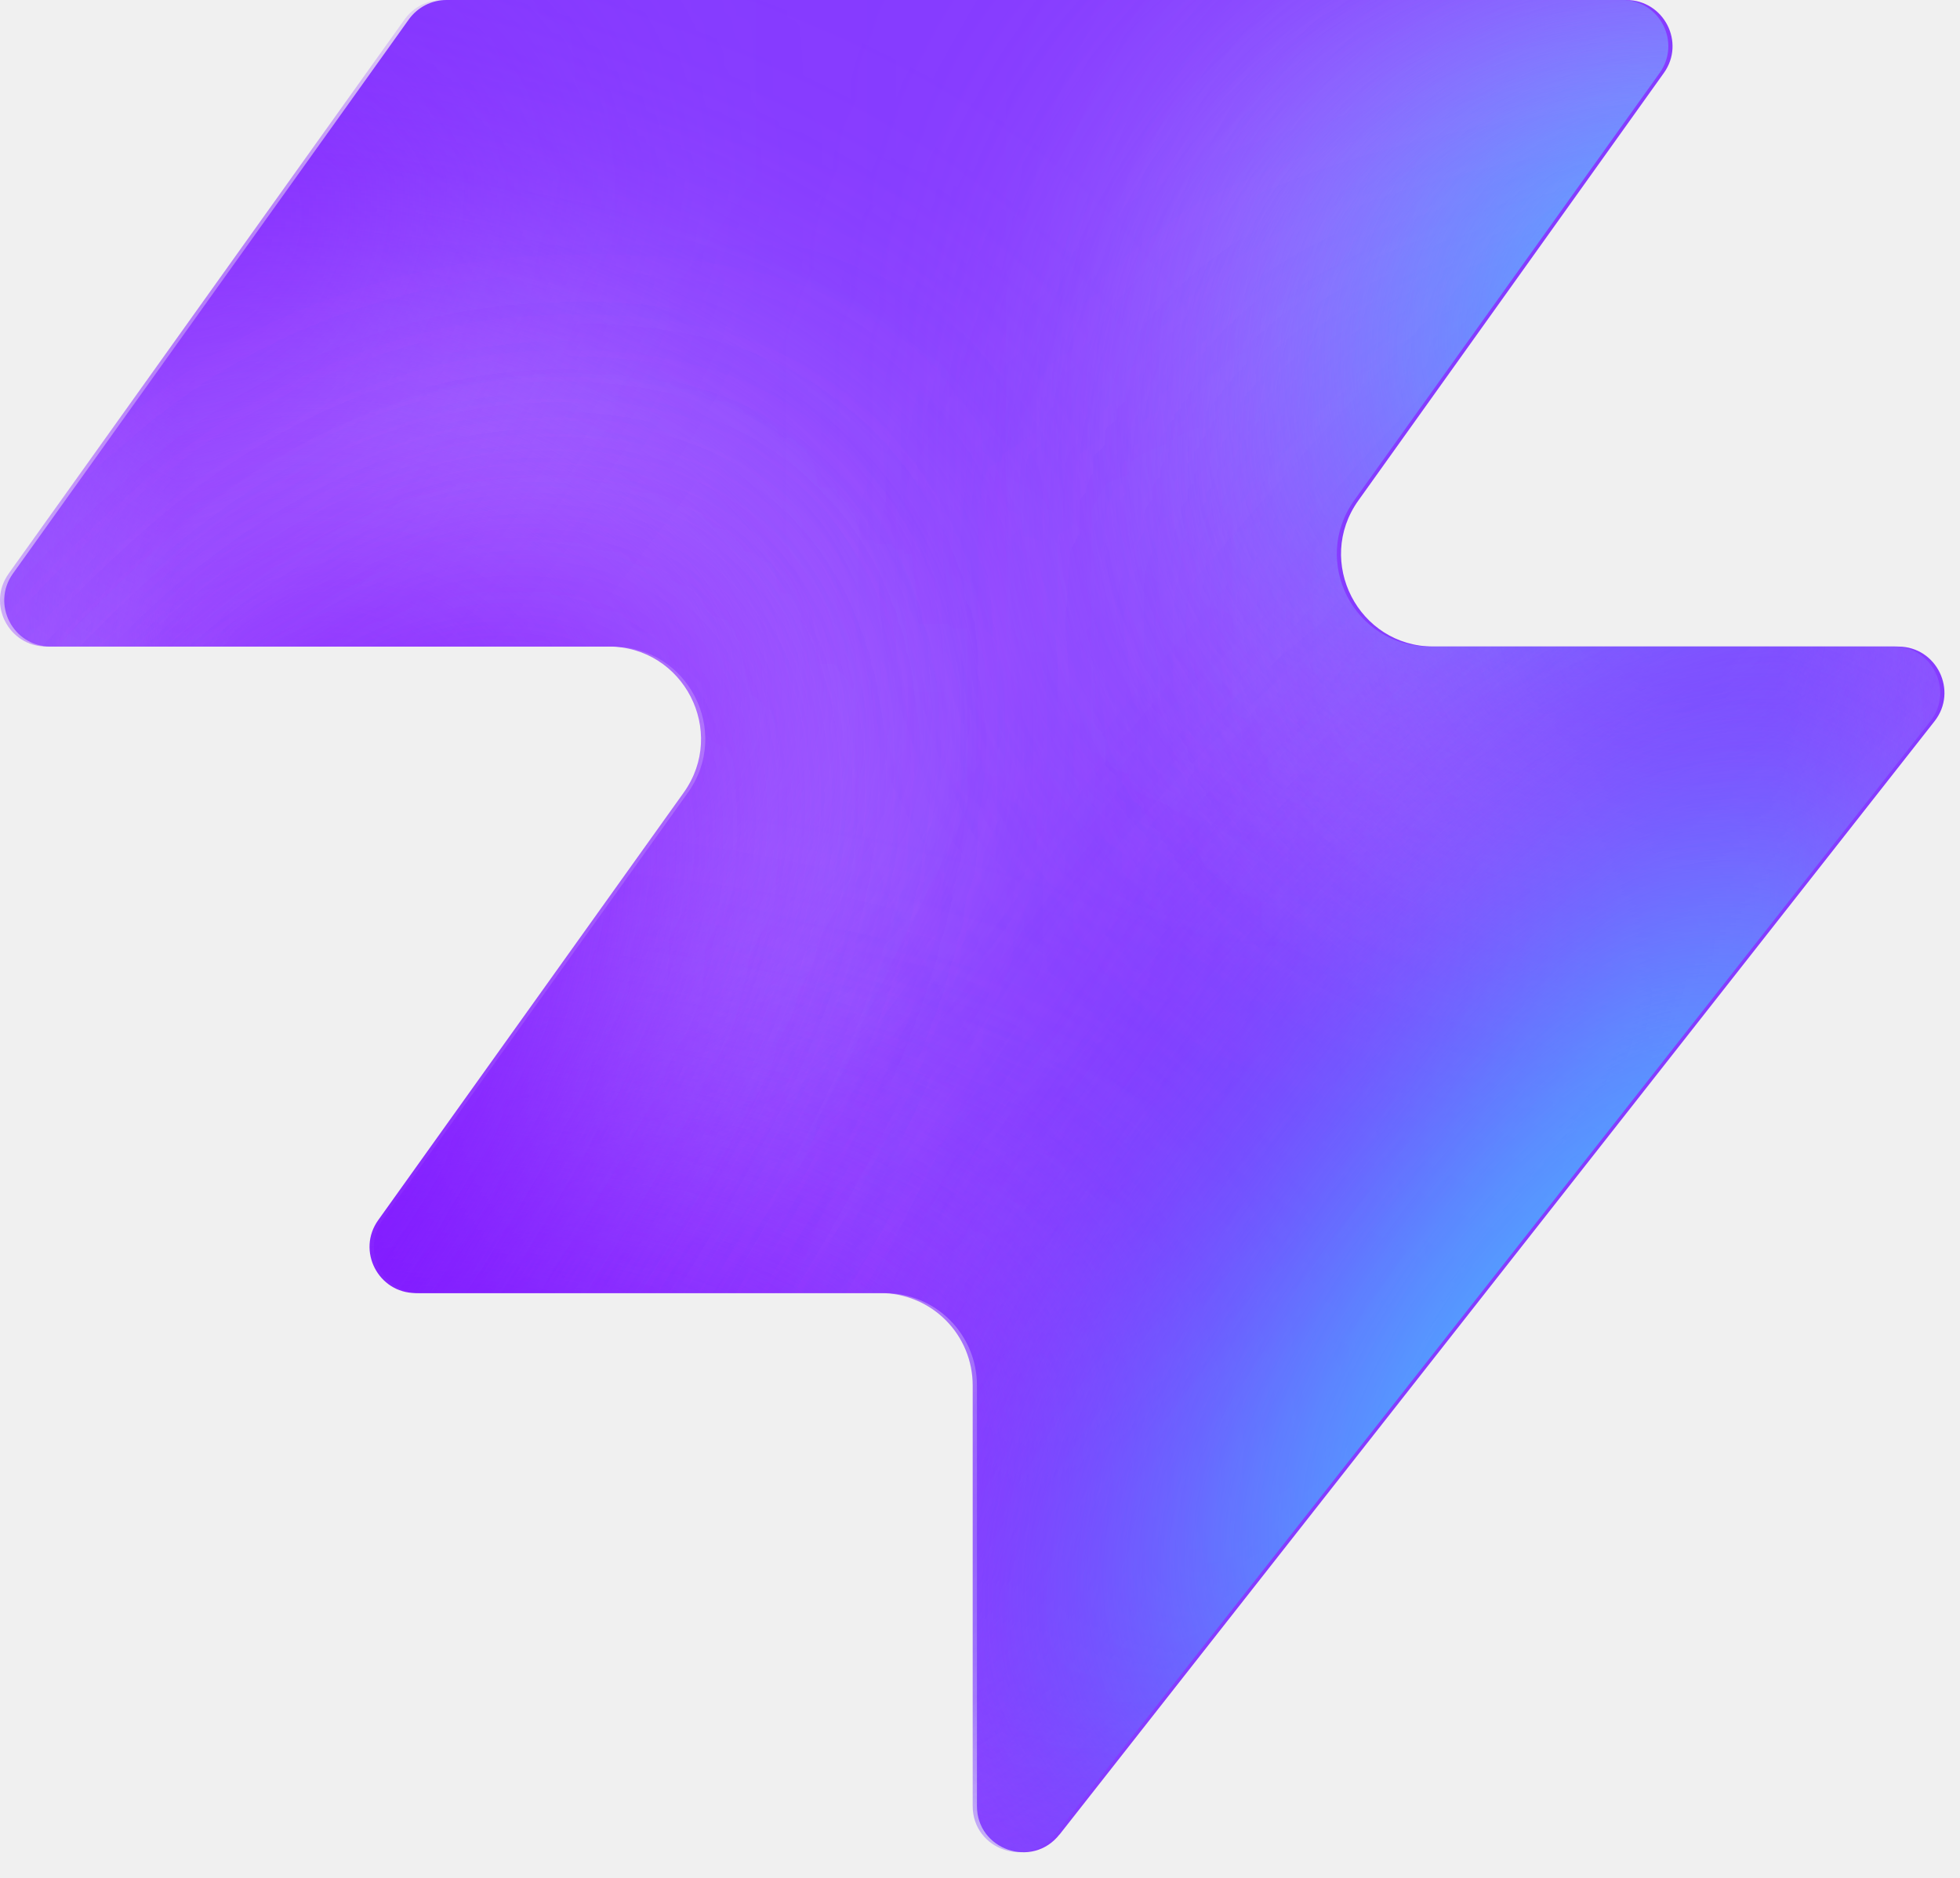
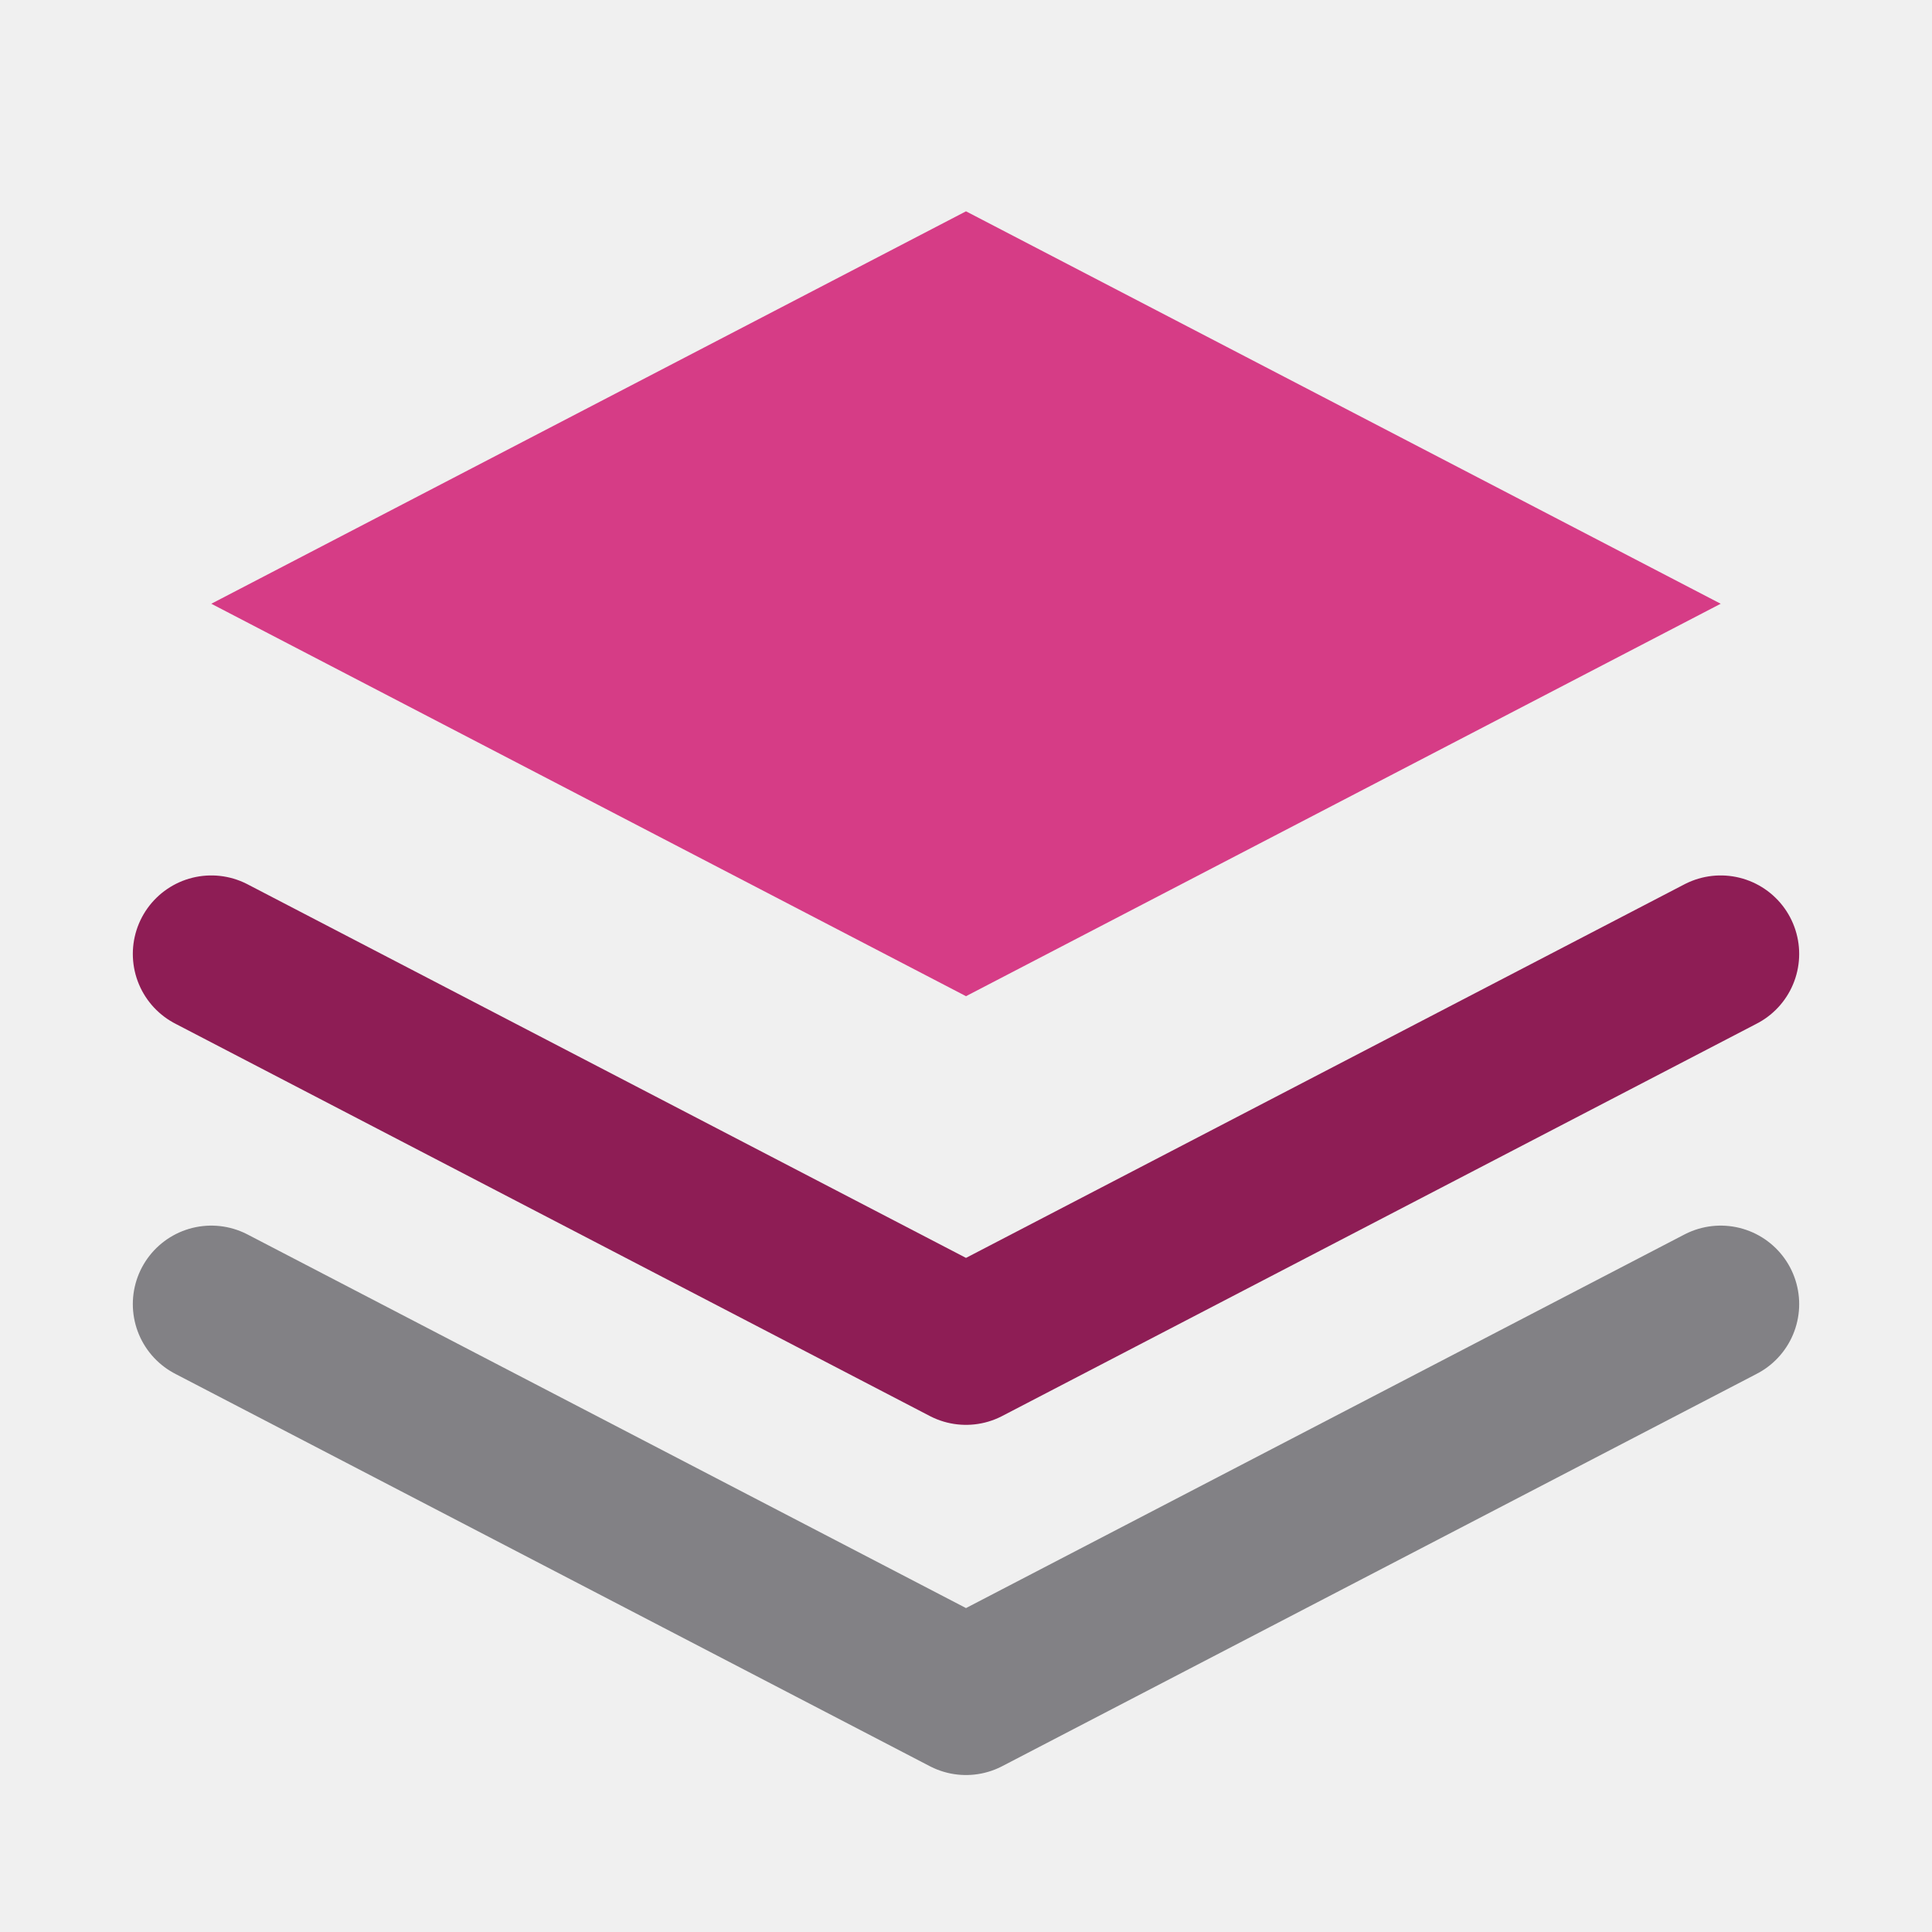
- <svg xmlns="http://www.w3.org/2000/svg" width="48" height="46" fill="none" viewBox="0 0 48 46">
-   <path fill="#863bff" d="M25.946 44.938c-.664.845-2.021.375-2.021-.698V33.937a2.26 2.26 0 0 0-2.262-2.262H10.287c-.92 0-1.456-1.04-.92-1.788l7.48-10.471c1.07-1.497 0-3.578-1.842-3.578H1.237c-.92 0-1.456-1.04-.92-1.788L10.013.474c.214-.297.556-.474.92-.474h28.894c.92 0 1.456 1.04.92 1.788l-7.48 10.471c-1.07 1.498 0 3.579 1.842 3.579h11.377c.943 0 1.473 1.088.89 1.83L25.947 44.94z" style="fill:#863bff;fill:color(display-p3 .525 .23 1);fill-opacity:1" />
-   <mask id="a" width="48" height="46" x="0" y="0" maskUnits="userSpaceOnUse" style="mask-type:alpha">
-     <path fill="#000" d="M25.842 44.938c-.664.844-2.021.375-2.021-.698V33.937a2.26 2.26 0 0 0-2.262-2.262H10.183c-.92 0-1.456-1.04-.92-1.788l7.48-10.471c1.07-1.498 0-3.579-1.842-3.579H1.133c-.92 0-1.456-1.04-.92-1.787L9.91.473c.214-.297.556-.474.92-.474h28.894c.92 0 1.456 1.04.92 1.788l-7.48 10.471c-1.07 1.498 0 3.578 1.842 3.578h11.377c.943 0 1.473 1.088.89 1.832L25.843 44.94z" style="fill:#000;fill-opacity:1" />
-   </mask>
-   <g mask="url(#a)">
-     <g filter="url(#b)">
-       <ellipse cx="5.508" cy="14.704" fill="#ede6ff" rx="5.508" ry="14.704" style="fill:#ede6ff;fill:color(display-p3 .927 .903 1);fill-opacity:1" transform="matrix(.00324 1 1 -.00324 -4.47 31.516)" />
-     </g>
-     <g filter="url(#c)">
-       <ellipse cx="10.399" cy="29.851" fill="#ede6ff" rx="10.399" ry="29.851" style="fill:#ede6ff;fill:color(display-p3 .927 .903 1);fill-opacity:1" transform="matrix(.00324 1 1 -.00324 -39.328 7.883)" />
-     </g>
-     <g filter="url(#d)">
-       <ellipse cx="5.508" cy="30.487" fill="#7e14ff" rx="5.508" ry="30.487" style="fill:#7e14ff;fill:color(display-p3 .492 .077 1);fill-opacity:1" transform="rotate(89.814 -25.913 -14.639)scale(1 -1)" />
-     </g>
-     <g filter="url(#e)">
-       <ellipse cx="5.508" cy="30.599" fill="#7e14ff" rx="5.508" ry="30.599" style="fill:#7e14ff;fill:color(display-p3 .492 .077 1);fill-opacity:1" transform="rotate(89.814 -32.644 -3.334)scale(1 -1)" />
-     </g>
-     <g filter="url(#f)">
-       <ellipse cx="5.508" cy="30.599" fill="#7e14ff" rx="5.508" ry="30.599" style="fill:#7e14ff;fill:color(display-p3 .492 .077 1);fill-opacity:1" transform="matrix(.00324 1 1 -.00324 -34.34 30.47)" />
-     </g>
-     <g filter="url(#g)">
-       <ellipse cx="14.072" cy="22.078" fill="#ede6ff" rx="14.072" ry="22.078" style="fill:#ede6ff;fill:color(display-p3 .927 .903 1);fill-opacity:1" transform="rotate(93.35 24.506 48.493)scale(-1 1)" />
-     </g>
-     <g filter="url(#h)">
-       <ellipse cx="3.47" cy="21.501" fill="#7e14ff" rx="3.47" ry="21.501" style="fill:#7e14ff;fill:color(display-p3 .492 .077 1);fill-opacity:1" transform="rotate(89.009 28.708 47.59)scale(-1 1)" />
-     </g>
-     <g filter="url(#i)">
-       <ellipse cx="3.47" cy="21.501" fill="#7e14ff" rx="3.47" ry="21.501" style="fill:#7e14ff;fill:color(display-p3 .492 .077 1);fill-opacity:1" transform="rotate(89.009 28.708 47.59)scale(-1 1)" />
-     </g>
-     <g filter="url(#j)">
-       <ellipse cx=".387" cy="8.972" fill="#7e14ff" rx="4.407" ry="29.108" style="fill:#7e14ff;fill:color(display-p3 .492 .077 1);fill-opacity:1" transform="rotate(39.51 .387 8.972)" />
-     </g>
-     <g filter="url(#k)">
-       <ellipse cx="47.523" cy="-6.092" fill="#7e14ff" rx="4.407" ry="29.108" style="fill:#7e14ff;fill:color(display-p3 .492 .077 1);fill-opacity:1" transform="rotate(37.892 47.523 -6.092)" />
-     </g>
-     <g filter="url(#l)">
-       <ellipse cx="41.412" cy="6.333" fill="#47bfff" rx="5.971" ry="9.665" style="fill:#47bfff;fill:color(display-p3 .28 .748 1);fill-opacity:1" transform="rotate(37.892 41.412 6.333)" />
-     </g>
-     <g filter="url(#m)">
-       <ellipse cx="-1.879" cy="38.332" fill="#7e14ff" rx="4.407" ry="29.108" style="fill:#7e14ff;fill:color(display-p3 .492 .077 1);fill-opacity:1" transform="rotate(37.892 -1.88 38.332)" />
-     </g>
-     <g filter="url(#n)">
-       <ellipse cx="-1.879" cy="38.332" fill="#7e14ff" rx="4.407" ry="29.108" style="fill:#7e14ff;fill:color(display-p3 .492 .077 1);fill-opacity:1" transform="rotate(37.892 -1.88 38.332)" />
-     </g>
-     <g filter="url(#o)">
-       <ellipse cx="35.651" cy="29.907" fill="#7e14ff" rx="4.407" ry="29.108" style="fill:#7e14ff;fill:color(display-p3 .492 .077 1);fill-opacity:1" transform="rotate(37.892 35.651 29.907)" />
-     </g>
-     <g filter="url(#p)">
-       <ellipse cx="38.418" cy="32.4" fill="#47bfff" rx="5.971" ry="15.297" style="fill:#47bfff;fill:color(display-p3 .28 .748 1);fill-opacity:1" transform="rotate(37.892 38.418 32.4)" />
-     </g>
-   </g>
-   <defs>
-     <filter id="b" width="60.045" height="41.654" x="-19.77" y="16.149" color-interpolation-filters="sRGB" filterUnits="userSpaceOnUse">
-       <feFlood flood-opacity="0" result="BackgroundImageFix" />
-       <feBlend in="SourceGraphic" in2="BackgroundImageFix" result="shape" />
-       <feGaussianBlur result="effect1_foregroundBlur_2002_17158" stdDeviation="7.659" />
-     </filter>
-     <filter id="c" width="90.34" height="51.437" x="-54.613" y="-7.533" color-interpolation-filters="sRGB" filterUnits="userSpaceOnUse">
-       <feFlood flood-opacity="0" result="BackgroundImageFix" />
-       <feBlend in="SourceGraphic" in2="BackgroundImageFix" result="shape" />
-       <feGaussianBlur result="effect1_foregroundBlur_2002_17158" stdDeviation="7.659" />
-     </filter>
-     <filter id="d" width="79.355" height="29.4" x="-49.64" y="2.03" color-interpolation-filters="sRGB" filterUnits="userSpaceOnUse">
-       <feFlood flood-opacity="0" result="BackgroundImageFix" />
-       <feBlend in="SourceGraphic" in2="BackgroundImageFix" result="shape" />
-       <feGaussianBlur result="effect1_foregroundBlur_2002_17158" stdDeviation="4.596" />
-     </filter>
-     <filter id="e" width="79.579" height="29.4" x="-45.045" y="20.029" color-interpolation-filters="sRGB" filterUnits="userSpaceOnUse">
-       <feFlood flood-opacity="0" result="BackgroundImageFix" />
-       <feBlend in="SourceGraphic" in2="BackgroundImageFix" result="shape" />
-       <feGaussianBlur result="effect1_foregroundBlur_2002_17158" stdDeviation="4.596" />
-     </filter>
-     <filter id="f" width="79.579" height="29.4" x="-43.513" y="21.178" color-interpolation-filters="sRGB" filterUnits="userSpaceOnUse">
-       <feFlood flood-opacity="0" result="BackgroundImageFix" />
-       <feBlend in="SourceGraphic" in2="BackgroundImageFix" result="shape" />
-       <feGaussianBlur result="effect1_foregroundBlur_2002_17158" stdDeviation="4.596" />
-     </filter>
-     <filter id="g" width="74.749" height="58.852" x="15.756" y="-17.901" color-interpolation-filters="sRGB" filterUnits="userSpaceOnUse">
-       <feFlood flood-opacity="0" result="BackgroundImageFix" />
-       <feBlend in="SourceGraphic" in2="BackgroundImageFix" result="shape" />
-       <feGaussianBlur result="effect1_foregroundBlur_2002_17158" stdDeviation="7.659" />
-     </filter>
-     <filter id="h" width="61.377" height="25.362" x="23.548" y="2.284" color-interpolation-filters="sRGB" filterUnits="userSpaceOnUse">
-       <feFlood flood-opacity="0" result="BackgroundImageFix" />
-       <feBlend in="SourceGraphic" in2="BackgroundImageFix" result="shape" />
-       <feGaussianBlur result="effect1_foregroundBlur_2002_17158" stdDeviation="4.596" />
-     </filter>
-     <filter id="i" width="61.377" height="25.362" x="23.548" y="2.284" color-interpolation-filters="sRGB" filterUnits="userSpaceOnUse">
-       <feFlood flood-opacity="0" result="BackgroundImageFix" />
-       <feBlend in="SourceGraphic" in2="BackgroundImageFix" result="shape" />
-       <feGaussianBlur result="effect1_foregroundBlur_2002_17158" stdDeviation="4.596" />
-     </filter>
-     <filter id="j" width="56.045" height="63.649" x="-27.636" y="-22.853" color-interpolation-filters="sRGB" filterUnits="userSpaceOnUse">
-       <feFlood flood-opacity="0" result="BackgroundImageFix" />
-       <feBlend in="SourceGraphic" in2="BackgroundImageFix" result="shape" />
-       <feGaussianBlur result="effect1_foregroundBlur_2002_17158" stdDeviation="4.596" />
-     </filter>
-     <filter id="k" width="54.814" height="64.646" x="20.116" y="-38.415" color-interpolation-filters="sRGB" filterUnits="userSpaceOnUse">
-       <feFlood flood-opacity="0" result="BackgroundImageFix" />
-       <feBlend in="SourceGraphic" in2="BackgroundImageFix" result="shape" />
-       <feGaussianBlur result="effect1_foregroundBlur_2002_17158" stdDeviation="4.596" />
-     </filter>
-     <filter id="l" width="33.541" height="35.313" x="24.641" y="-11.323" color-interpolation-filters="sRGB" filterUnits="userSpaceOnUse">
-       <feFlood flood-opacity="0" result="BackgroundImageFix" />
-       <feBlend in="SourceGraphic" in2="BackgroundImageFix" result="shape" />
-       <feGaussianBlur result="effect1_foregroundBlur_2002_17158" stdDeviation="4.596" />
-     </filter>
-     <filter id="m" width="54.814" height="64.646" x="-29.286" y="6.009" color-interpolation-filters="sRGB" filterUnits="userSpaceOnUse">
-       <feFlood flood-opacity="0" result="BackgroundImageFix" />
-       <feBlend in="SourceGraphic" in2="BackgroundImageFix" result="shape" />
-       <feGaussianBlur result="effect1_foregroundBlur_2002_17158" stdDeviation="4.596" />
-     </filter>
-     <filter id="n" width="54.814" height="64.646" x="-29.286" y="6.009" color-interpolation-filters="sRGB" filterUnits="userSpaceOnUse">
-       <feFlood flood-opacity="0" result="BackgroundImageFix" />
-       <feBlend in="SourceGraphic" in2="BackgroundImageFix" result="shape" />
-       <feGaussianBlur result="effect1_foregroundBlur_2002_17158" stdDeviation="4.596" />
-     </filter>
-     <filter id="o" width="54.814" height="64.646" x="8.244" y="-2.416" color-interpolation-filters="sRGB" filterUnits="userSpaceOnUse">
-       <feFlood flood-opacity="0" result="BackgroundImageFix" />
-       <feBlend in="SourceGraphic" in2="BackgroundImageFix" result="shape" />
-       <feGaussianBlur result="effect1_foregroundBlur_2002_17158" stdDeviation="4.596" />
-     </filter>
-     <filter id="p" width="39.409" height="43.623" x="18.713" y="10.588" color-interpolation-filters="sRGB" filterUnits="userSpaceOnUse">
-       <feFlood flood-opacity="0" result="BackgroundImageFix" />
-       <feBlend in="SourceGraphic" in2="BackgroundImageFix" result="shape" />
-       <feGaussianBlur result="effect1_foregroundBlur_2002_17158" stdDeviation="4.596" />
-     </filter>
-   </defs>
+ <svg xmlns="http://www.w3.org/2000/svg" viewBox="0 0 32 32">
+   <style>.m{stroke:#8e1d55}.b{stroke:#14121a;stroke-opacity:.5}@media (prefers-color-scheme:dark){.m{stroke:#f07bb3}.b{stroke:#fff;stroke-opacity:.6}}</style>
+   <path d="M16 3.5 28.5 10 16 16.5 3.5 10Z" fill="#d63c86" />
+   <path class="m" d="M3.5 15.8 16 22.3 28.5 15.8" fill="none" stroke-width="2.6" stroke-linejoin="round" stroke-linecap="round" />
+   <path class="b" d="M3.5 21.6 16 28.1 28.5 21.6" fill="none" stroke-width="2.6" stroke-linejoin="round" stroke-linecap="round" />
</svg>
